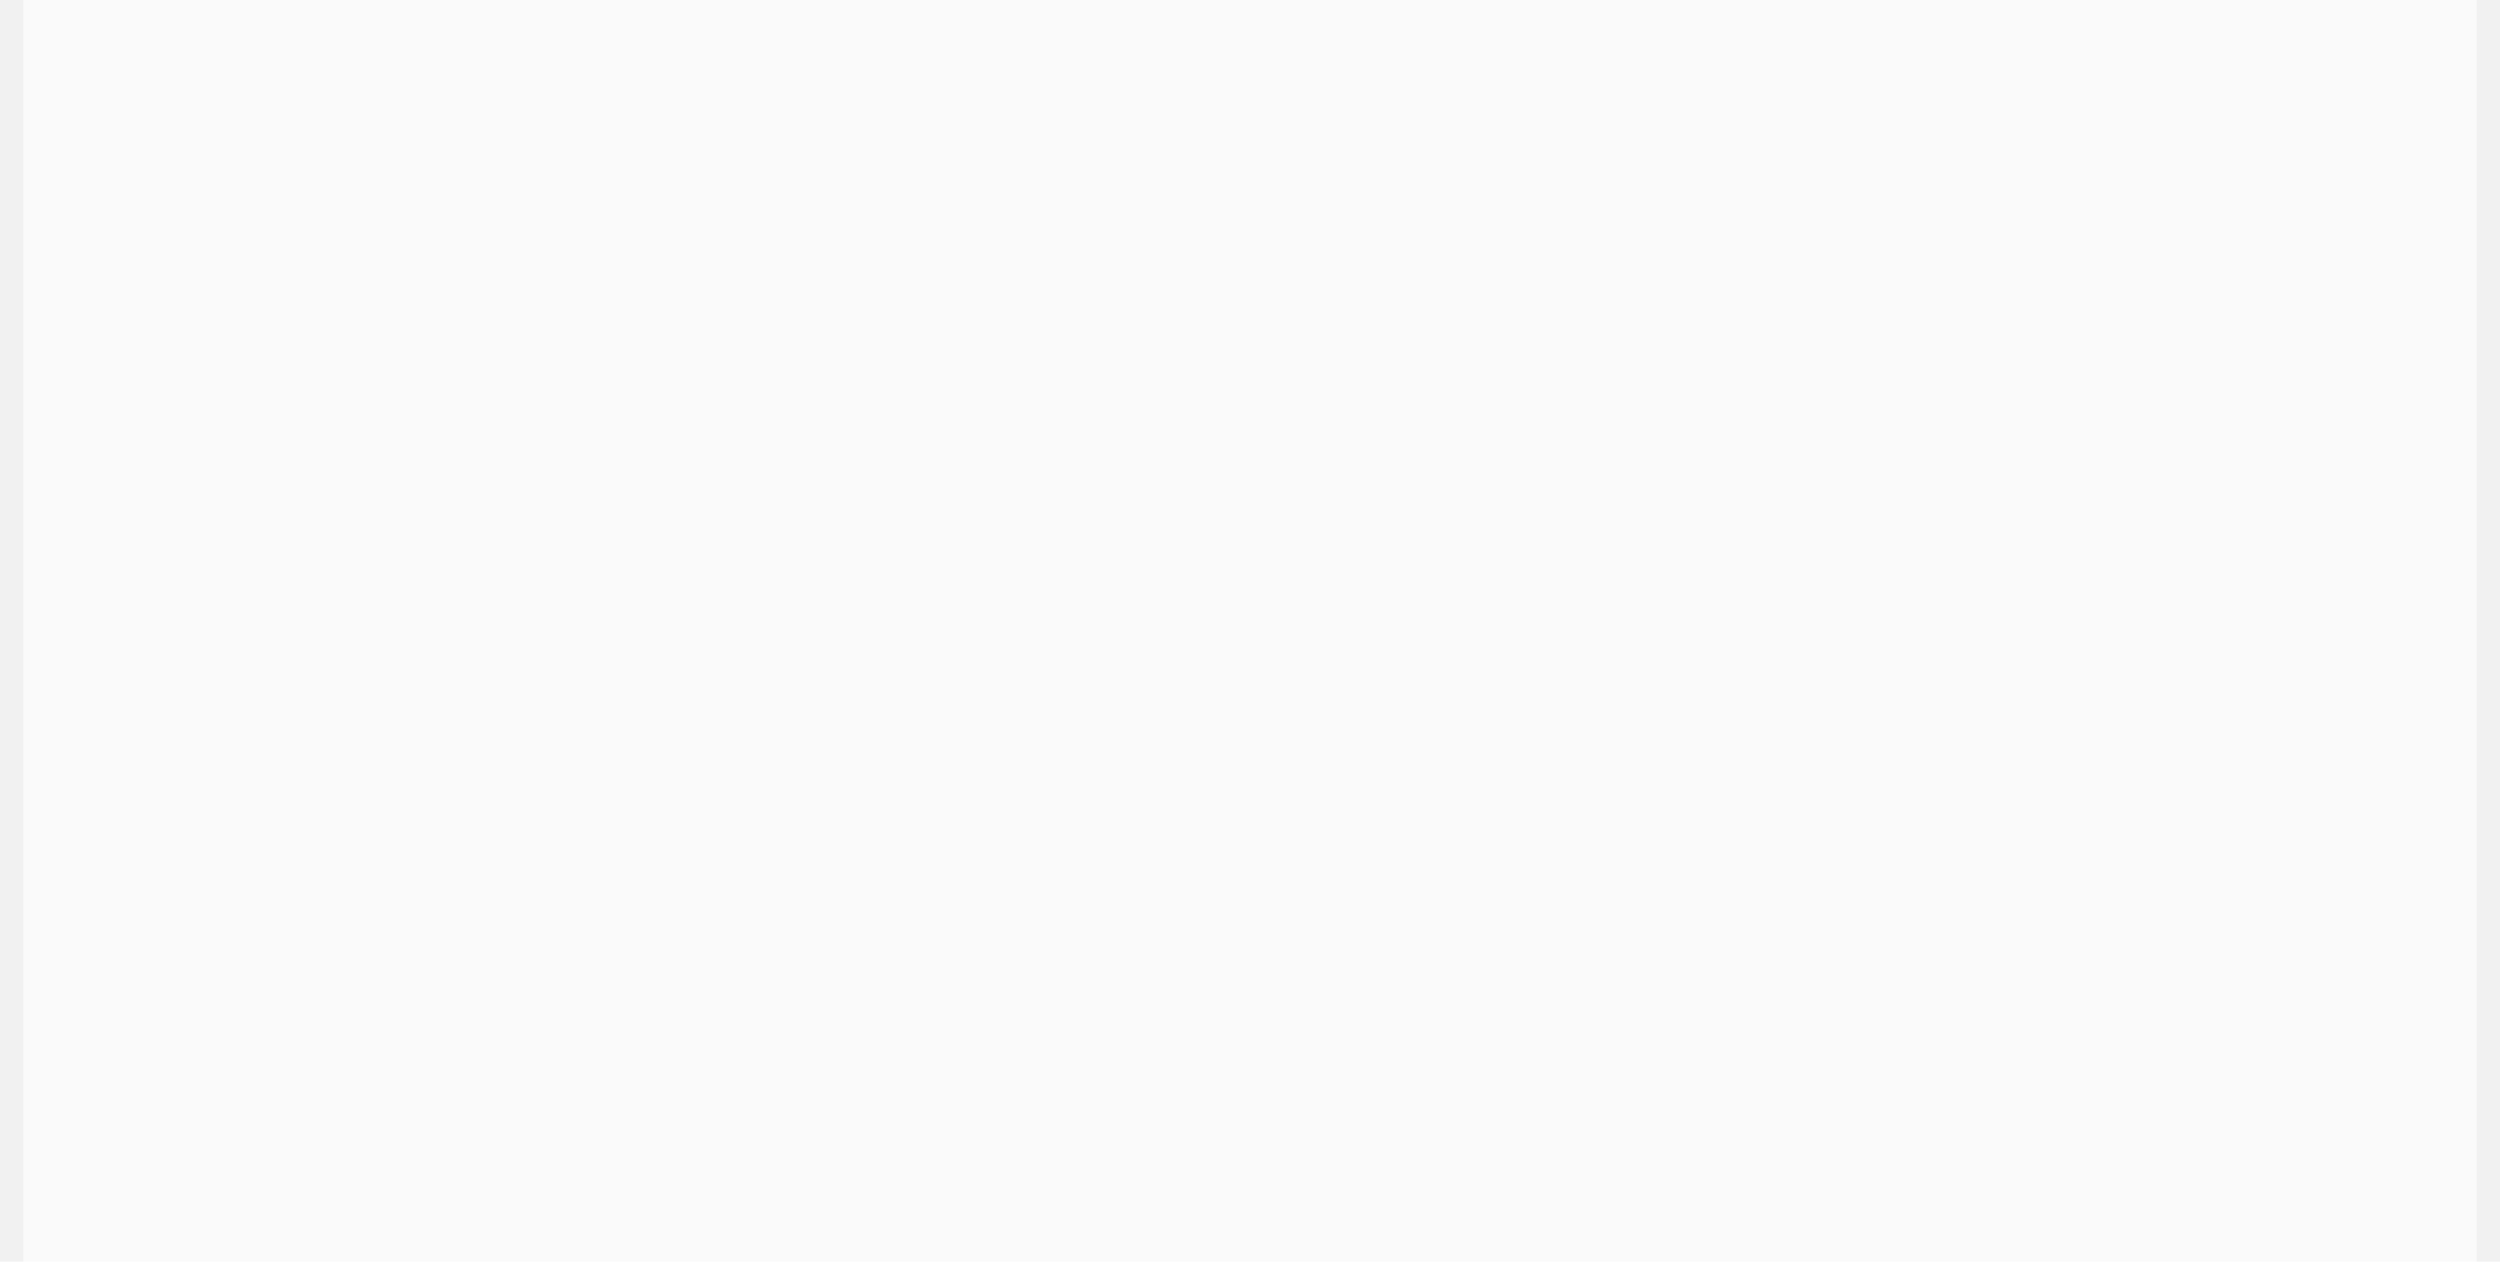
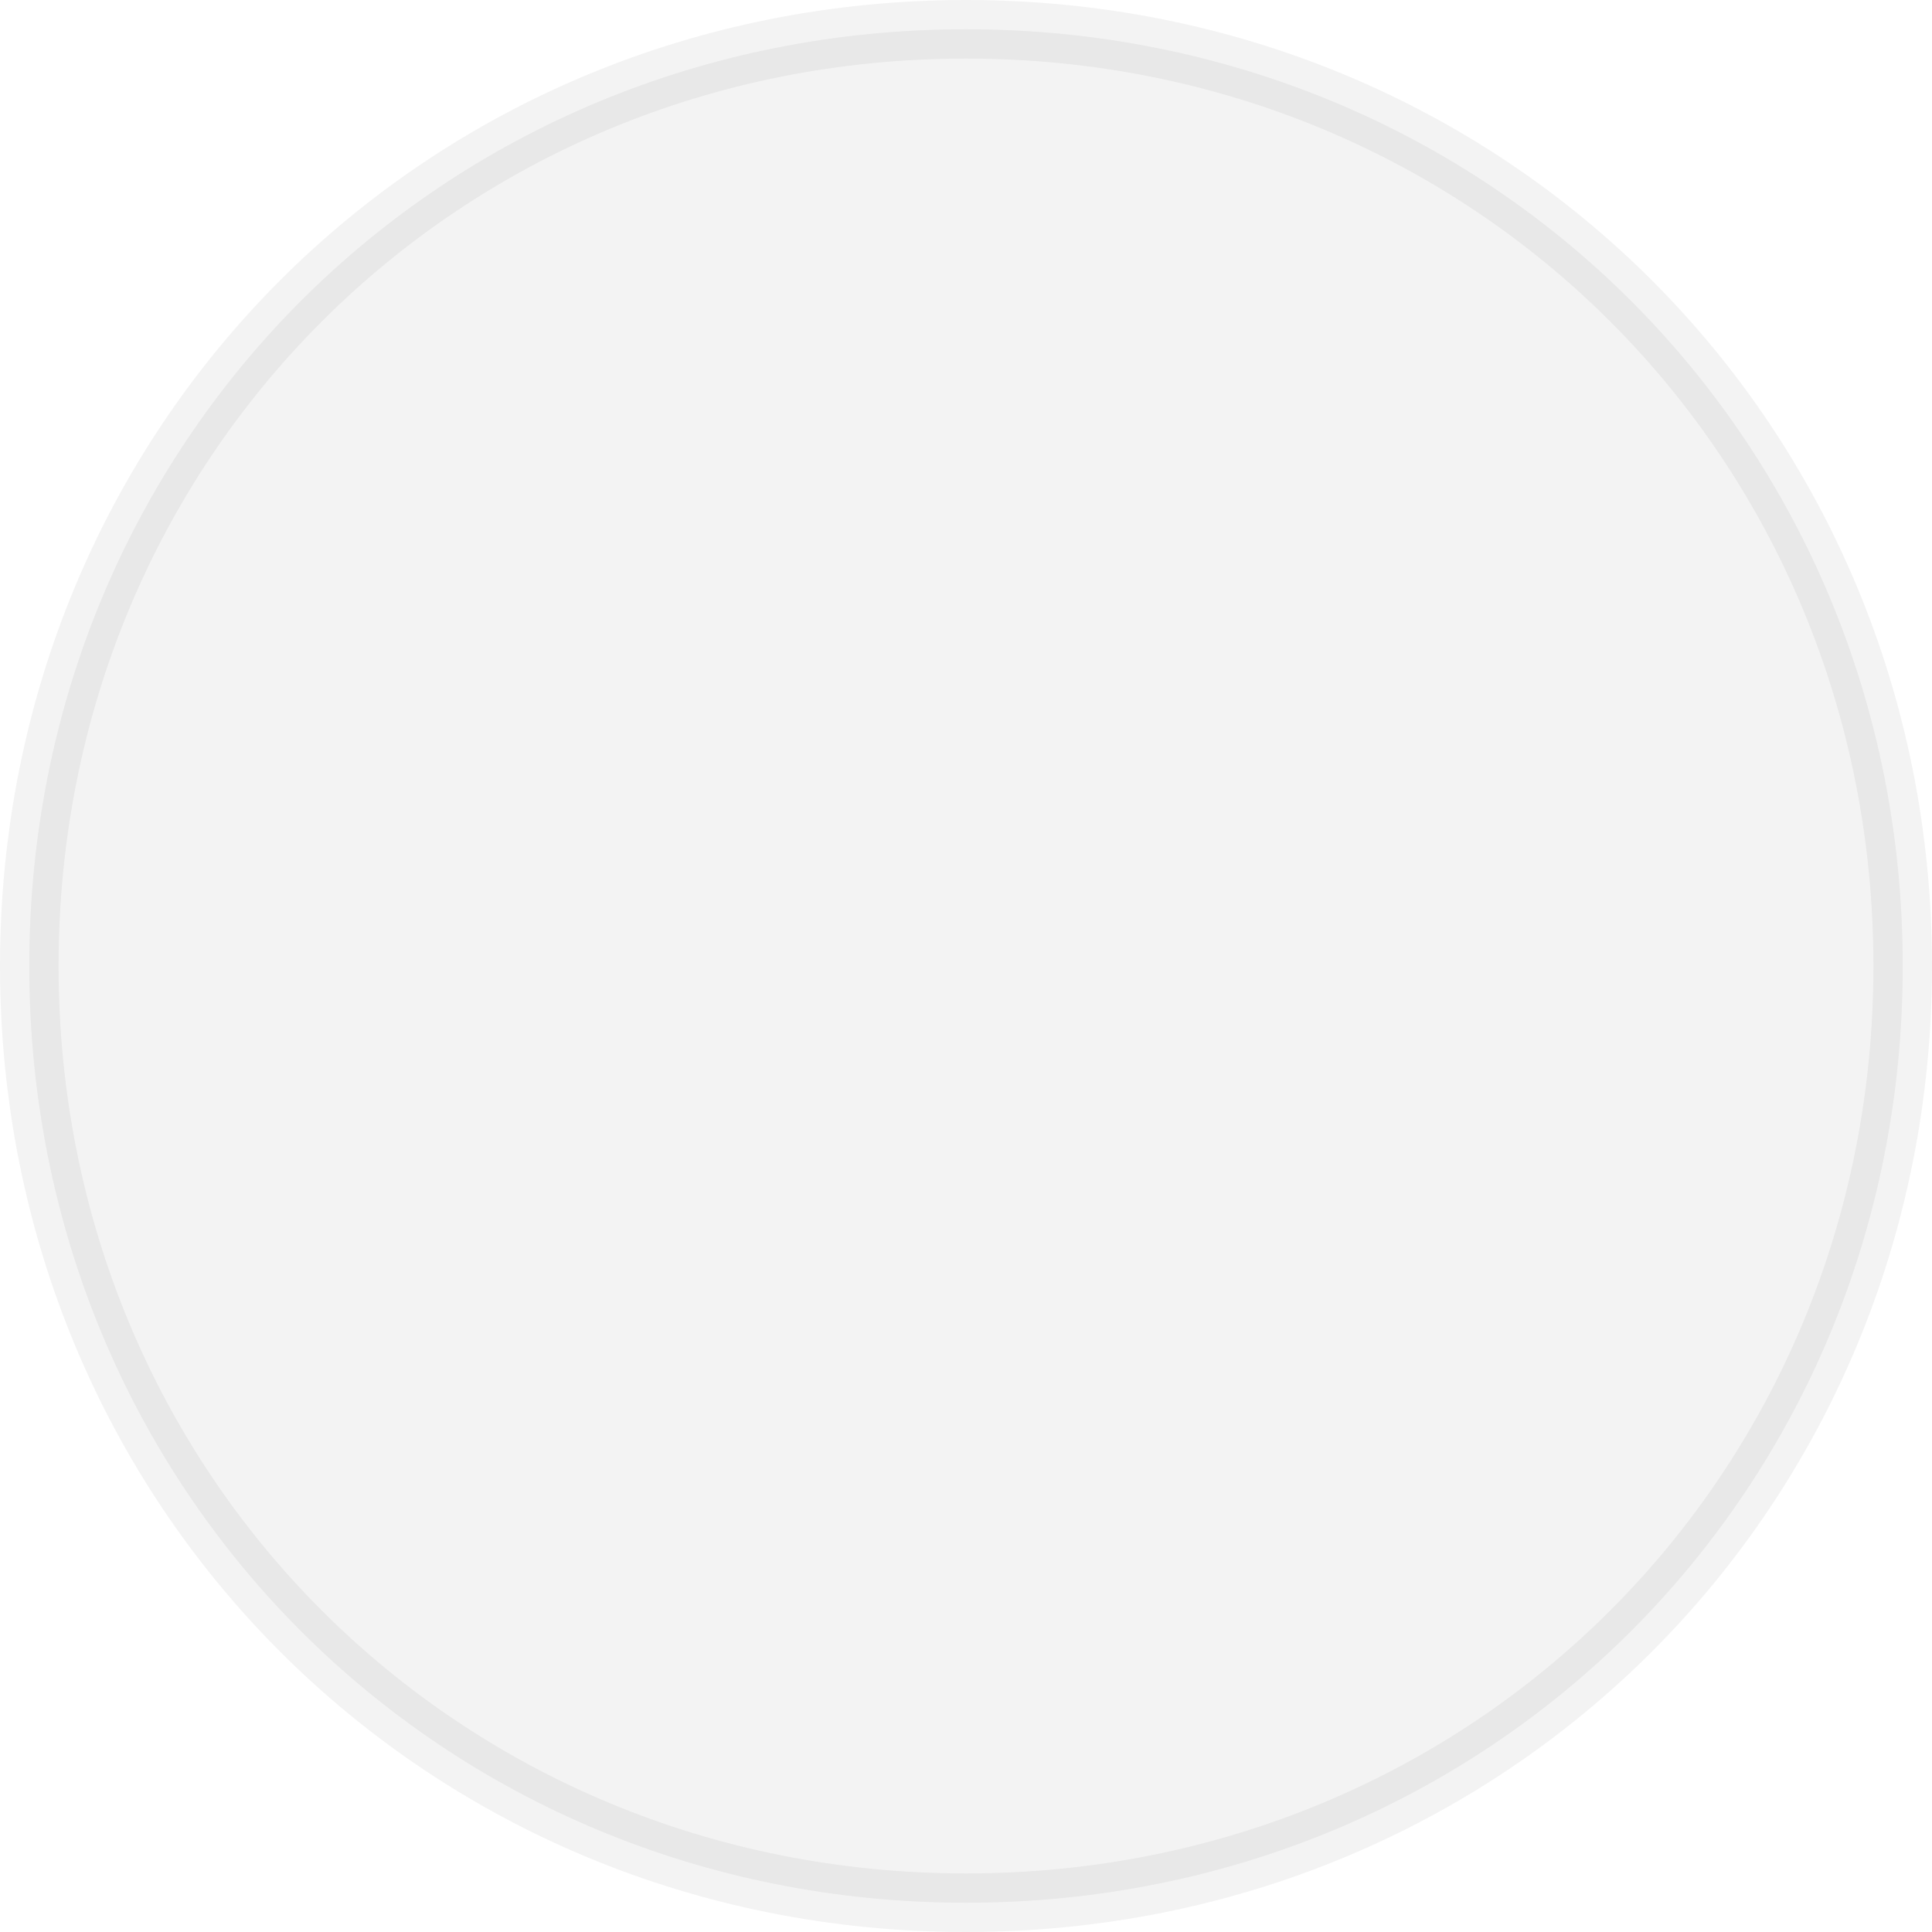
- <svg xmlns="http://www.w3.org/2000/svg" version="1.1" width="107px" height="54px">
-   <g transform="matrix(1 0 0 1 -501 -383 )">
-     <path d="M 502 383  L 607 383  L 607 437  L 502 437  L 502 383  Z " fill-rule="nonzero" fill="#fafafa" stroke="none" />
-     <path d="M 607.5 383  L 607.5 437  M 501.5 437  L 501.5 383  " stroke-width="1" stroke="#777777" fill="none" stroke-opacity="0.098" />
+ <svg xmlns="http://www.w3.org/2000/svg" version="1.1" width="33px" height="33px">
+   <g transform="matrix(1 0 0 1 -10 -914 )">
+     <path d="M 26.5 914.5  C 35.46 914.5  42.5 921.54  42.5 930.5  C 42.5 939.46  35.46 946.5  26.5 946.5  C 17.54 946.5  10.5 939.46  10.5 930.5  C 10.5 921.54  17.54 914.5  26.5 914.5  Z " fill-rule="nonzero" fill="#f3f3f3" stroke="none" />
+     <path d="M 26.5 914.5  C 35.46 914.5  42.5 921.54  42.5 930.5  C 42.5 939.46  35.46 946.5  26.5 946.5  C 17.54 946.5  10.5 939.46  10.5 930.5  C 10.5 921.54  17.54 914.5  26.5 914.5  Z " stroke-width="1" stroke="#000000" fill="none" stroke-opacity="0.047" />
  </g>
</svg>
